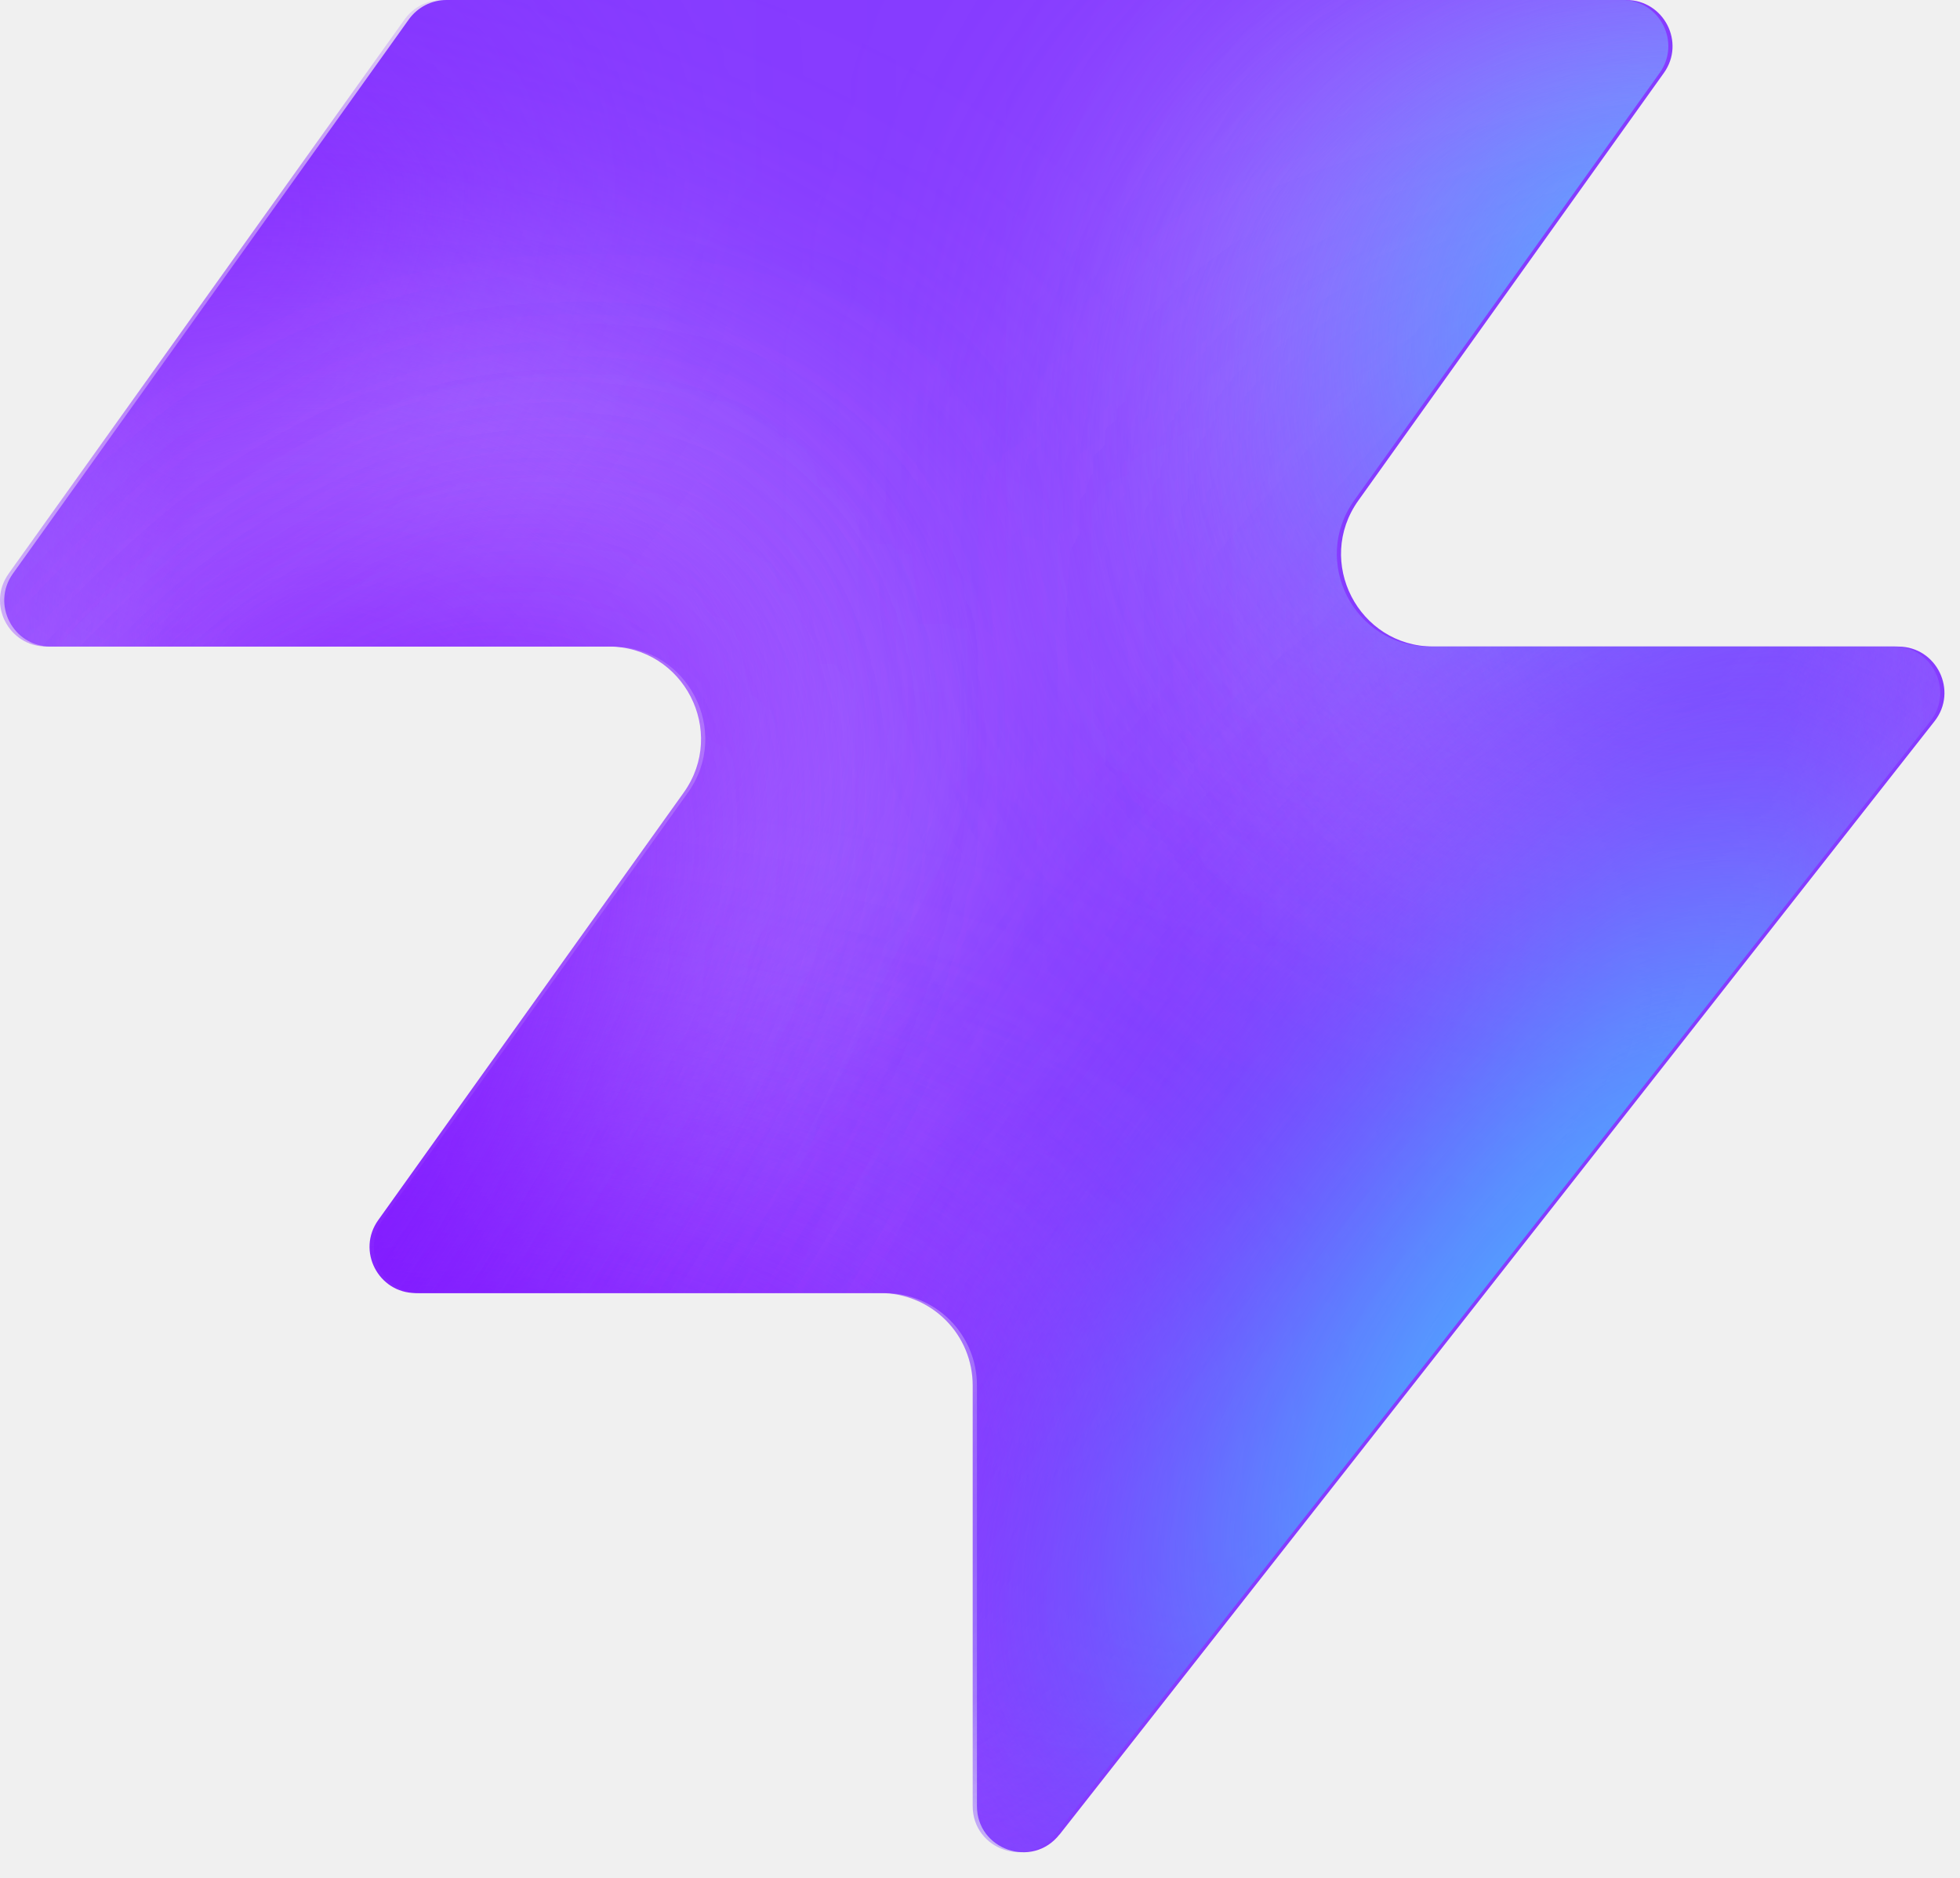
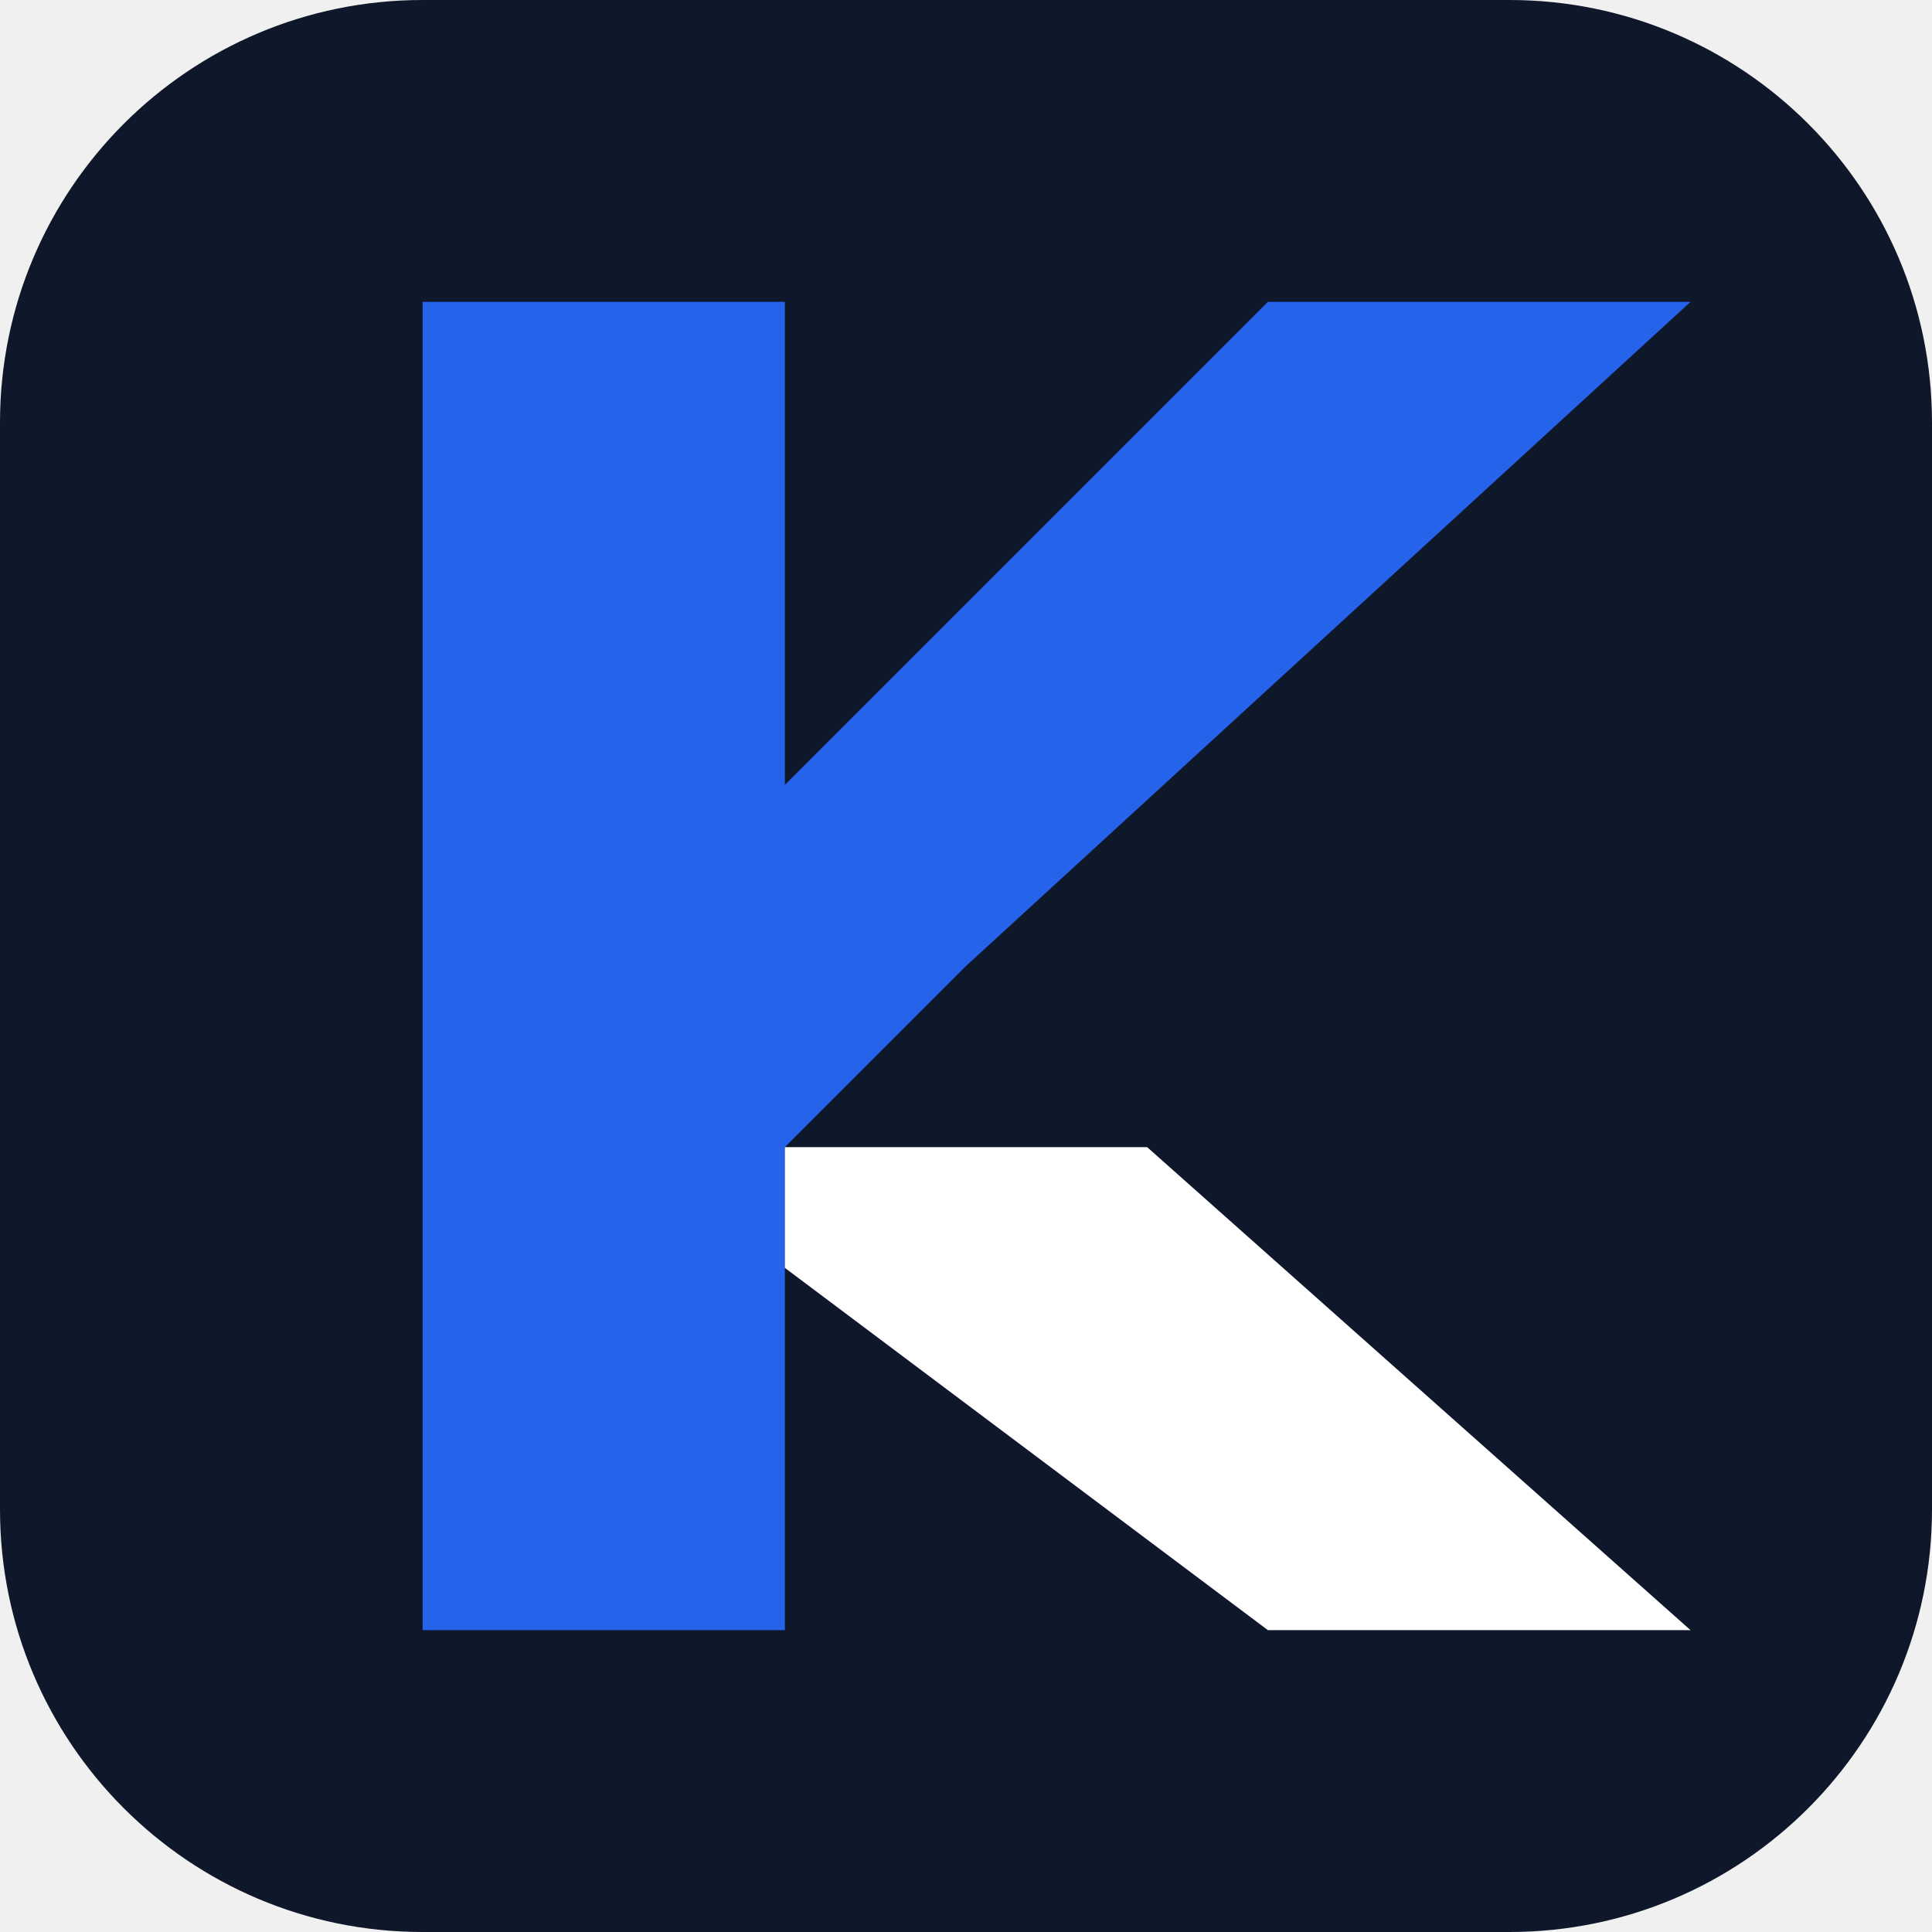
- <svg xmlns="http://www.w3.org/2000/svg" width="48" height="46" fill="none" viewBox="0 0 48 46">
-   <path fill="#863bff" d="M25.946 44.938c-.664.845-2.021.375-2.021-.698V33.937a2.26 2.26 0 0 0-2.262-2.262H10.287c-.92 0-1.456-1.04-.92-1.788l7.48-10.471c1.07-1.497 0-3.578-1.842-3.578H1.237c-.92 0-1.456-1.04-.92-1.788L10.013.474c.214-.297.556-.474.92-.474h28.894c.92 0 1.456 1.04.92 1.788l-7.48 10.471c-1.07 1.498 0 3.579 1.842 3.579h11.377c.943 0 1.473 1.088.89 1.83L25.947 44.94z" style="fill:#863bff;fill:color(display-p3 .525 .23 1);fill-opacity:1" />
-   <mask id="a" width="48" height="46" x="0" y="0" maskUnits="userSpaceOnUse" style="mask-type:alpha">
-     <path fill="#000" d="M25.842 44.938c-.664.844-2.021.375-2.021-.698V33.937a2.26 2.26 0 0 0-2.262-2.262H10.183c-.92 0-1.456-1.04-.92-1.788l7.48-10.471c1.07-1.498 0-3.579-1.842-3.579H1.133c-.92 0-1.456-1.04-.92-1.787L9.91.473c.214-.297.556-.474.92-.474h28.894c.92 0 1.456 1.04.92 1.788l-7.48 10.471c-1.07 1.498 0 3.578 1.842 3.578h11.377c.943 0 1.473 1.088.89 1.832L25.843 44.94z" style="fill:#000;fill-opacity:1" />
-   </mask>
-   <g mask="url(#a)">
-     <g filter="url(#b)">
-       <ellipse cx="5.508" cy="14.704" fill="#ede6ff" rx="5.508" ry="14.704" style="fill:#ede6ff;fill:color(display-p3 .927 .903 1);fill-opacity:1" transform="matrix(.00324 1 1 -.00324 -4.47 31.516)" />
-     </g>
-     <g filter="url(#c)">
-       <ellipse cx="10.399" cy="29.851" fill="#ede6ff" rx="10.399" ry="29.851" style="fill:#ede6ff;fill:color(display-p3 .927 .903 1);fill-opacity:1" transform="matrix(.00324 1 1 -.00324 -39.328 7.883)" />
-     </g>
-     <g filter="url(#d)">
-       <ellipse cx="5.508" cy="30.487" fill="#7e14ff" rx="5.508" ry="30.487" style="fill:#7e14ff;fill:color(display-p3 .492 .077 1);fill-opacity:1" transform="rotate(89.814 -25.913 -14.639)scale(1 -1)" />
-     </g>
-     <g filter="url(#e)">
-       <ellipse cx="5.508" cy="30.599" fill="#7e14ff" rx="5.508" ry="30.599" style="fill:#7e14ff;fill:color(display-p3 .492 .077 1);fill-opacity:1" transform="rotate(89.814 -32.644 -3.334)scale(1 -1)" />
-     </g>
-     <g filter="url(#f)">
-       <ellipse cx="5.508" cy="30.599" fill="#7e14ff" rx="5.508" ry="30.599" style="fill:#7e14ff;fill:color(display-p3 .492 .077 1);fill-opacity:1" transform="matrix(.00324 1 1 -.00324 -34.34 30.47)" />
-     </g>
-     <g filter="url(#g)">
-       <ellipse cx="14.072" cy="22.078" fill="#ede6ff" rx="14.072" ry="22.078" style="fill:#ede6ff;fill:color(display-p3 .927 .903 1);fill-opacity:1" transform="rotate(93.35 24.506 48.493)scale(-1 1)" />
-     </g>
-     <g filter="url(#h)">
-       <ellipse cx="3.47" cy="21.501" fill="#7e14ff" rx="3.47" ry="21.501" style="fill:#7e14ff;fill:color(display-p3 .492 .077 1);fill-opacity:1" transform="rotate(89.009 28.708 47.59)scale(-1 1)" />
-     </g>
-     <g filter="url(#i)">
-       <ellipse cx="3.47" cy="21.501" fill="#7e14ff" rx="3.47" ry="21.501" style="fill:#7e14ff;fill:color(display-p3 .492 .077 1);fill-opacity:1" transform="rotate(89.009 28.708 47.59)scale(-1 1)" />
-     </g>
-     <g filter="url(#j)">
-       <ellipse cx=".387" cy="8.972" fill="#7e14ff" rx="4.407" ry="29.108" style="fill:#7e14ff;fill:color(display-p3 .492 .077 1);fill-opacity:1" transform="rotate(39.51 .387 8.972)" />
-     </g>
-     <g filter="url(#k)">
-       <ellipse cx="47.523" cy="-6.092" fill="#7e14ff" rx="4.407" ry="29.108" style="fill:#7e14ff;fill:color(display-p3 .492 .077 1);fill-opacity:1" transform="rotate(37.892 47.523 -6.092)" />
-     </g>
-     <g filter="url(#l)">
-       <ellipse cx="41.412" cy="6.333" fill="#47bfff" rx="5.971" ry="9.665" style="fill:#47bfff;fill:color(display-p3 .28 .748 1);fill-opacity:1" transform="rotate(37.892 41.412 6.333)" />
-     </g>
-     <g filter="url(#m)">
-       <ellipse cx="-1.879" cy="38.332" fill="#7e14ff" rx="4.407" ry="29.108" style="fill:#7e14ff;fill:color(display-p3 .492 .077 1);fill-opacity:1" transform="rotate(37.892 -1.88 38.332)" />
-     </g>
-     <g filter="url(#n)">
-       <ellipse cx="-1.879" cy="38.332" fill="#7e14ff" rx="4.407" ry="29.108" style="fill:#7e14ff;fill:color(display-p3 .492 .077 1);fill-opacity:1" transform="rotate(37.892 -1.88 38.332)" />
-     </g>
-     <g filter="url(#o)">
-       <ellipse cx="35.651" cy="29.907" fill="#7e14ff" rx="4.407" ry="29.108" style="fill:#7e14ff;fill:color(display-p3 .492 .077 1);fill-opacity:1" transform="rotate(37.892 35.651 29.907)" />
-     </g>
-     <g filter="url(#p)">
-       <ellipse cx="38.418" cy="32.4" fill="#47bfff" rx="5.971" ry="15.297" style="fill:#47bfff;fill:color(display-p3 .28 .748 1);fill-opacity:1" transform="rotate(37.892 38.418 32.4)" />
-     </g>
-   </g>
-   <defs>
-     <filter id="b" width="60.045" height="41.654" x="-19.77" y="16.149" color-interpolation-filters="sRGB" filterUnits="userSpaceOnUse">
-       <feFlood flood-opacity="0" result="BackgroundImageFix" />
-       <feBlend in="SourceGraphic" in2="BackgroundImageFix" result="shape" />
-       <feGaussianBlur result="effect1_foregroundBlur_2002_17158" stdDeviation="7.659" />
-     </filter>
-     <filter id="c" width="90.34" height="51.437" x="-54.613" y="-7.533" color-interpolation-filters="sRGB" filterUnits="userSpaceOnUse">
-       <feFlood flood-opacity="0" result="BackgroundImageFix" />
-       <feBlend in="SourceGraphic" in2="BackgroundImageFix" result="shape" />
-       <feGaussianBlur result="effect1_foregroundBlur_2002_17158" stdDeviation="7.659" />
-     </filter>
-     <filter id="d" width="79.355" height="29.4" x="-49.64" y="2.03" color-interpolation-filters="sRGB" filterUnits="userSpaceOnUse">
-       <feFlood flood-opacity="0" result="BackgroundImageFix" />
-       <feBlend in="SourceGraphic" in2="BackgroundImageFix" result="shape" />
-       <feGaussianBlur result="effect1_foregroundBlur_2002_17158" stdDeviation="4.596" />
-     </filter>
-     <filter id="e" width="79.579" height="29.4" x="-45.045" y="20.029" color-interpolation-filters="sRGB" filterUnits="userSpaceOnUse">
-       <feFlood flood-opacity="0" result="BackgroundImageFix" />
-       <feBlend in="SourceGraphic" in2="BackgroundImageFix" result="shape" />
-       <feGaussianBlur result="effect1_foregroundBlur_2002_17158" stdDeviation="4.596" />
-     </filter>
-     <filter id="f" width="79.579" height="29.4" x="-43.513" y="21.178" color-interpolation-filters="sRGB" filterUnits="userSpaceOnUse">
-       <feFlood flood-opacity="0" result="BackgroundImageFix" />
-       <feBlend in="SourceGraphic" in2="BackgroundImageFix" result="shape" />
-       <feGaussianBlur result="effect1_foregroundBlur_2002_17158" stdDeviation="4.596" />
-     </filter>
-     <filter id="g" width="74.749" height="58.852" x="15.756" y="-17.901" color-interpolation-filters="sRGB" filterUnits="userSpaceOnUse">
-       <feFlood flood-opacity="0" result="BackgroundImageFix" />
-       <feBlend in="SourceGraphic" in2="BackgroundImageFix" result="shape" />
-       <feGaussianBlur result="effect1_foregroundBlur_2002_17158" stdDeviation="7.659" />
-     </filter>
-     <filter id="h" width="61.377" height="25.362" x="23.548" y="2.284" color-interpolation-filters="sRGB" filterUnits="userSpaceOnUse">
-       <feFlood flood-opacity="0" result="BackgroundImageFix" />
-       <feBlend in="SourceGraphic" in2="BackgroundImageFix" result="shape" />
-       <feGaussianBlur result="effect1_foregroundBlur_2002_17158" stdDeviation="4.596" />
-     </filter>
-     <filter id="i" width="61.377" height="25.362" x="23.548" y="2.284" color-interpolation-filters="sRGB" filterUnits="userSpaceOnUse">
-       <feFlood flood-opacity="0" result="BackgroundImageFix" />
-       <feBlend in="SourceGraphic" in2="BackgroundImageFix" result="shape" />
-       <feGaussianBlur result="effect1_foregroundBlur_2002_17158" stdDeviation="4.596" />
-     </filter>
-     <filter id="j" width="56.045" height="63.649" x="-27.636" y="-22.853" color-interpolation-filters="sRGB" filterUnits="userSpaceOnUse">
-       <feFlood flood-opacity="0" result="BackgroundImageFix" />
-       <feBlend in="SourceGraphic" in2="BackgroundImageFix" result="shape" />
-       <feGaussianBlur result="effect1_foregroundBlur_2002_17158" stdDeviation="4.596" />
-     </filter>
-     <filter id="k" width="54.814" height="64.646" x="20.116" y="-38.415" color-interpolation-filters="sRGB" filterUnits="userSpaceOnUse">
-       <feFlood flood-opacity="0" result="BackgroundImageFix" />
-       <feBlend in="SourceGraphic" in2="BackgroundImageFix" result="shape" />
-       <feGaussianBlur result="effect1_foregroundBlur_2002_17158" stdDeviation="4.596" />
-     </filter>
-     <filter id="l" width="33.541" height="35.313" x="24.641" y="-11.323" color-interpolation-filters="sRGB" filterUnits="userSpaceOnUse">
-       <feFlood flood-opacity="0" result="BackgroundImageFix" />
-       <feBlend in="SourceGraphic" in2="BackgroundImageFix" result="shape" />
-       <feGaussianBlur result="effect1_foregroundBlur_2002_17158" stdDeviation="4.596" />
-     </filter>
-     <filter id="m" width="54.814" height="64.646" x="-29.286" y="6.009" color-interpolation-filters="sRGB" filterUnits="userSpaceOnUse">
-       <feFlood flood-opacity="0" result="BackgroundImageFix" />
-       <feBlend in="SourceGraphic" in2="BackgroundImageFix" result="shape" />
-       <feGaussianBlur result="effect1_foregroundBlur_2002_17158" stdDeviation="4.596" />
-     </filter>
-     <filter id="n" width="54.814" height="64.646" x="-29.286" y="6.009" color-interpolation-filters="sRGB" filterUnits="userSpaceOnUse">
-       <feFlood flood-opacity="0" result="BackgroundImageFix" />
-       <feBlend in="SourceGraphic" in2="BackgroundImageFix" result="shape" />
-       <feGaussianBlur result="effect1_foregroundBlur_2002_17158" stdDeviation="4.596" />
-     </filter>
-     <filter id="o" width="54.814" height="64.646" x="8.244" y="-2.416" color-interpolation-filters="sRGB" filterUnits="userSpaceOnUse">
-       <feFlood flood-opacity="0" result="BackgroundImageFix" />
-       <feBlend in="SourceGraphic" in2="BackgroundImageFix" result="shape" />
-       <feGaussianBlur result="effect1_foregroundBlur_2002_17158" stdDeviation="4.596" />
-     </filter>
-     <filter id="p" width="39.409" height="43.623" x="18.713" y="10.588" color-interpolation-filters="sRGB" filterUnits="userSpaceOnUse">
-       <feFlood flood-opacity="0" result="BackgroundImageFix" />
-       <feBlend in="SourceGraphic" in2="BackgroundImageFix" result="shape" />
-       <feGaussianBlur result="effect1_foregroundBlur_2002_17158" stdDeviation="4.596" />
-     </filter>
-   </defs>
+ <svg xmlns="http://www.w3.org/2000/svg" width="64" height="64" viewBox="0 0 64 64">
+   <rect width="64" height="64" rx="14" fill="#0F172A" />
+   <polygon points="14,10 26,10 26,26 42,10 56,10 32,32 26,38 26,54 14,54" fill="#2563EB" />
+   <polygon points="26,38 38,38 56,54 42,54 26,42" fill="#FFFFFF" />
</svg>
